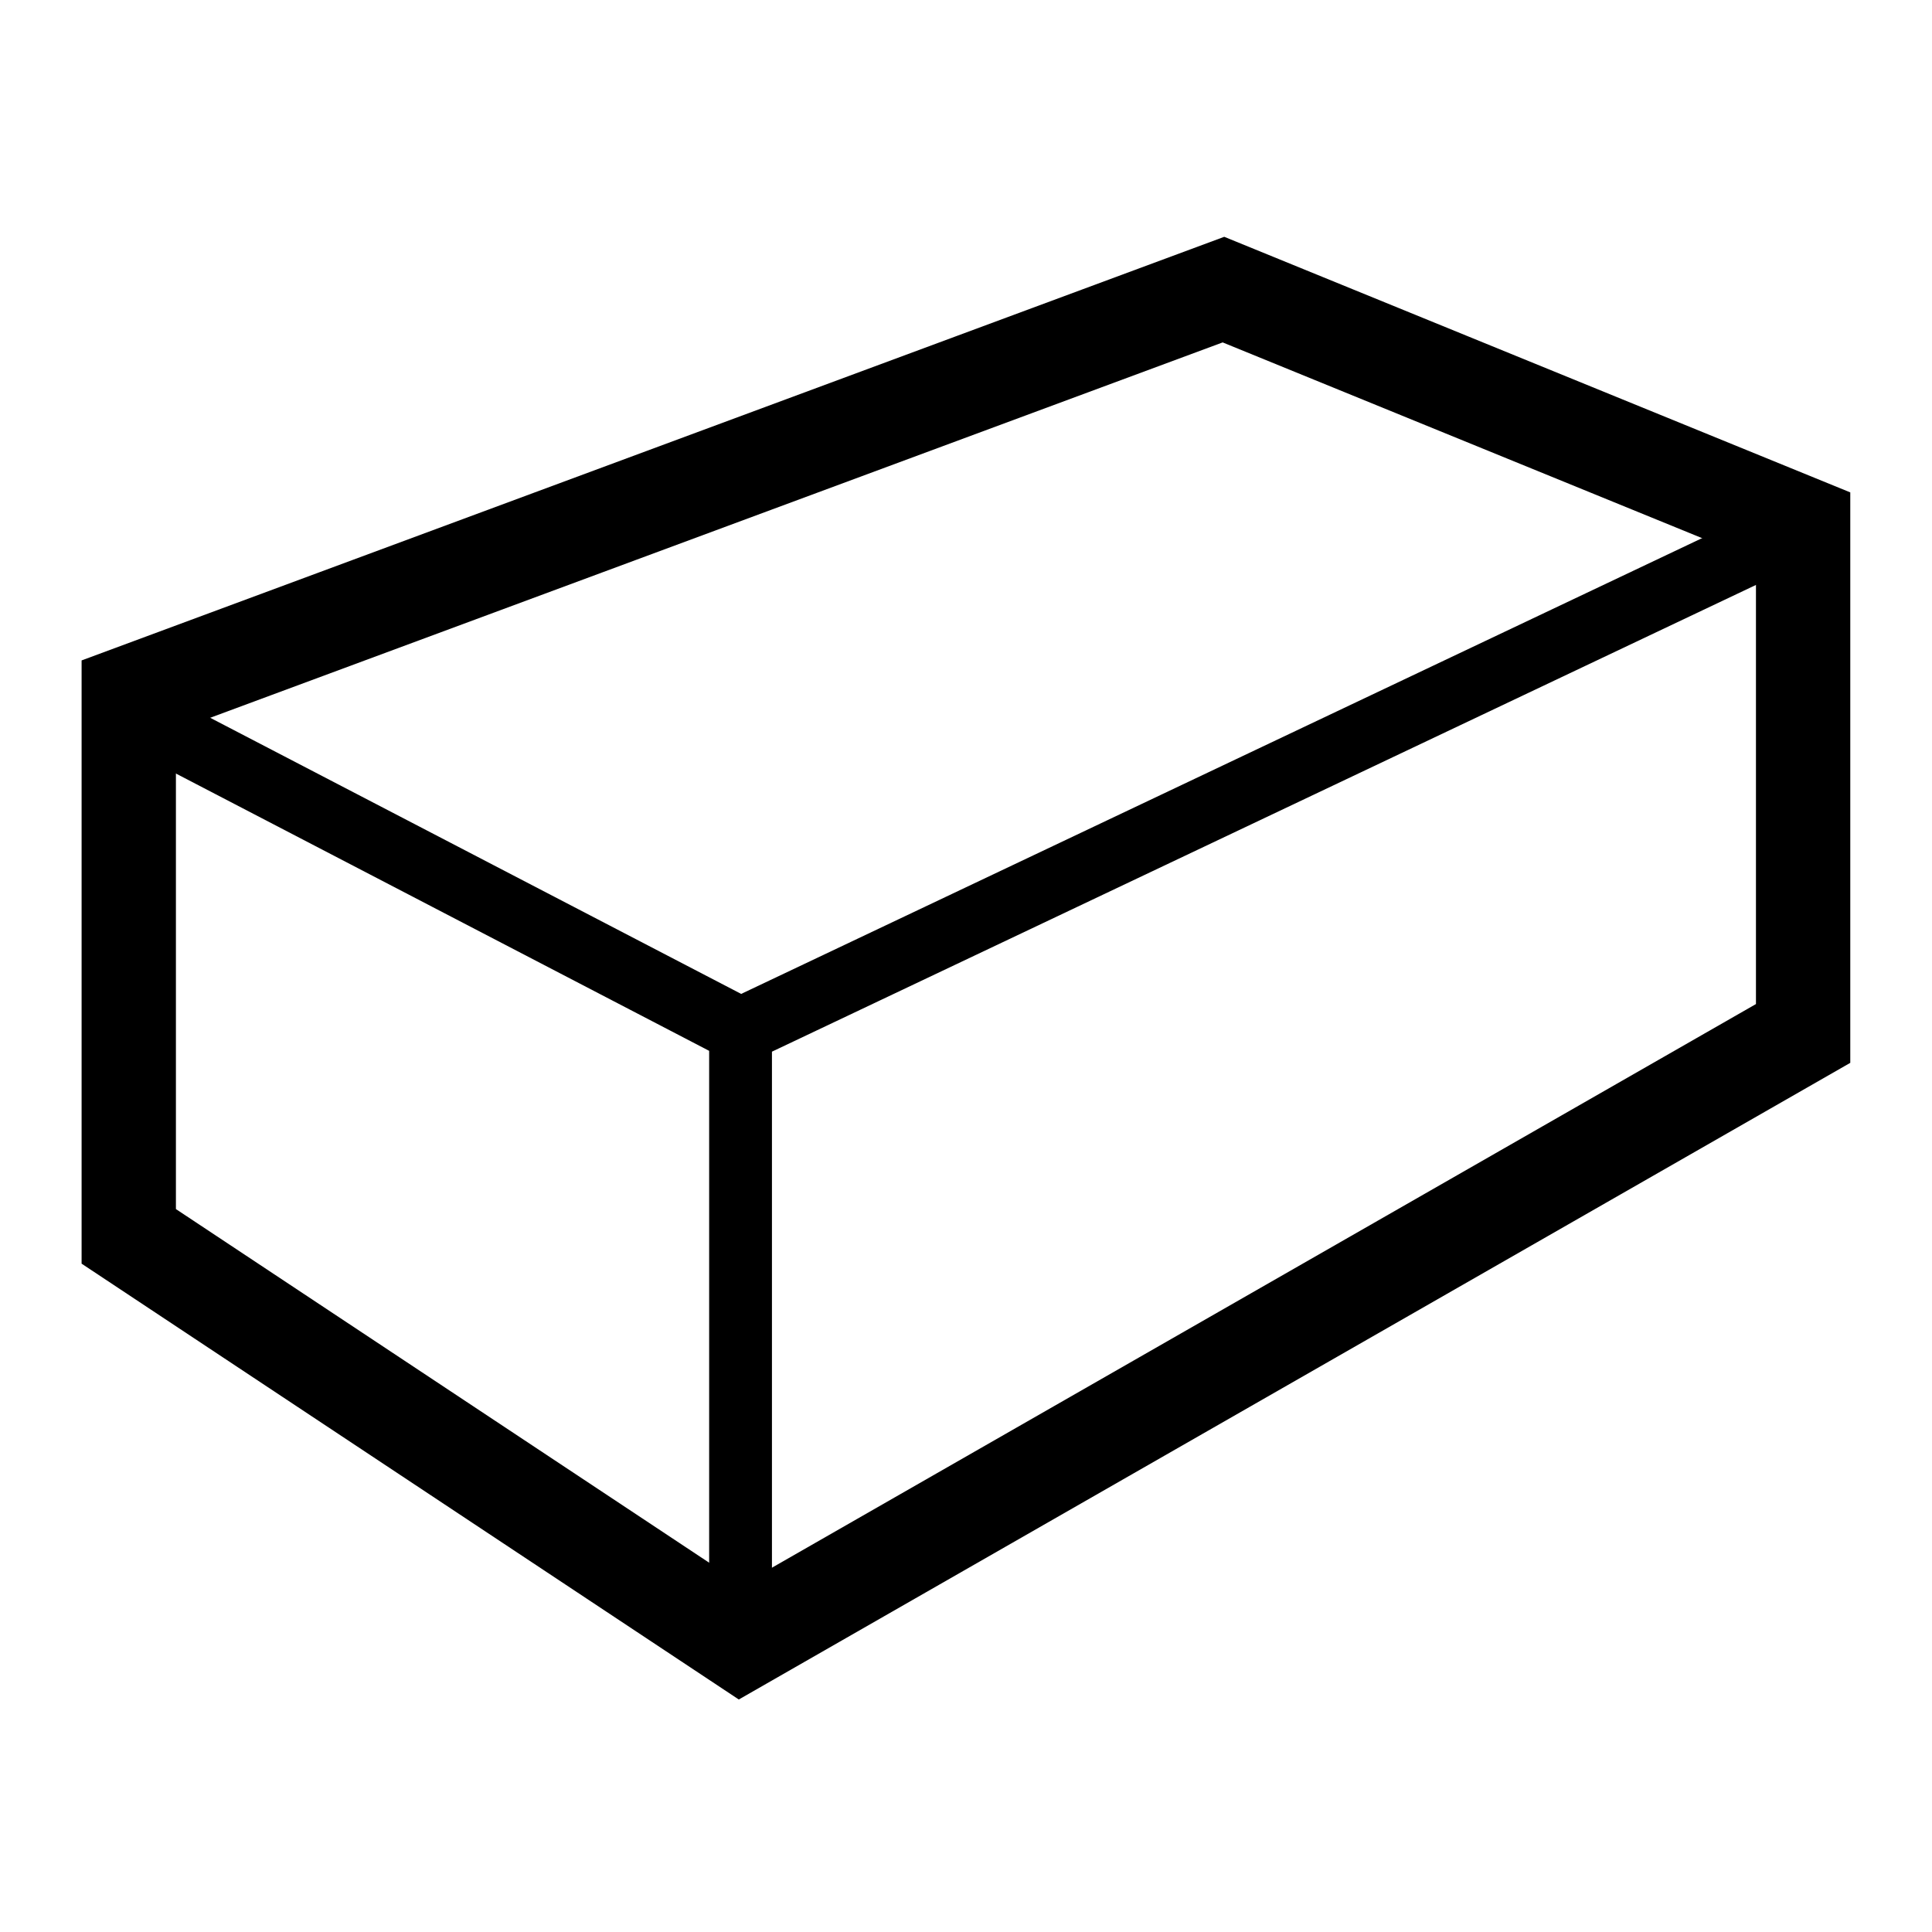
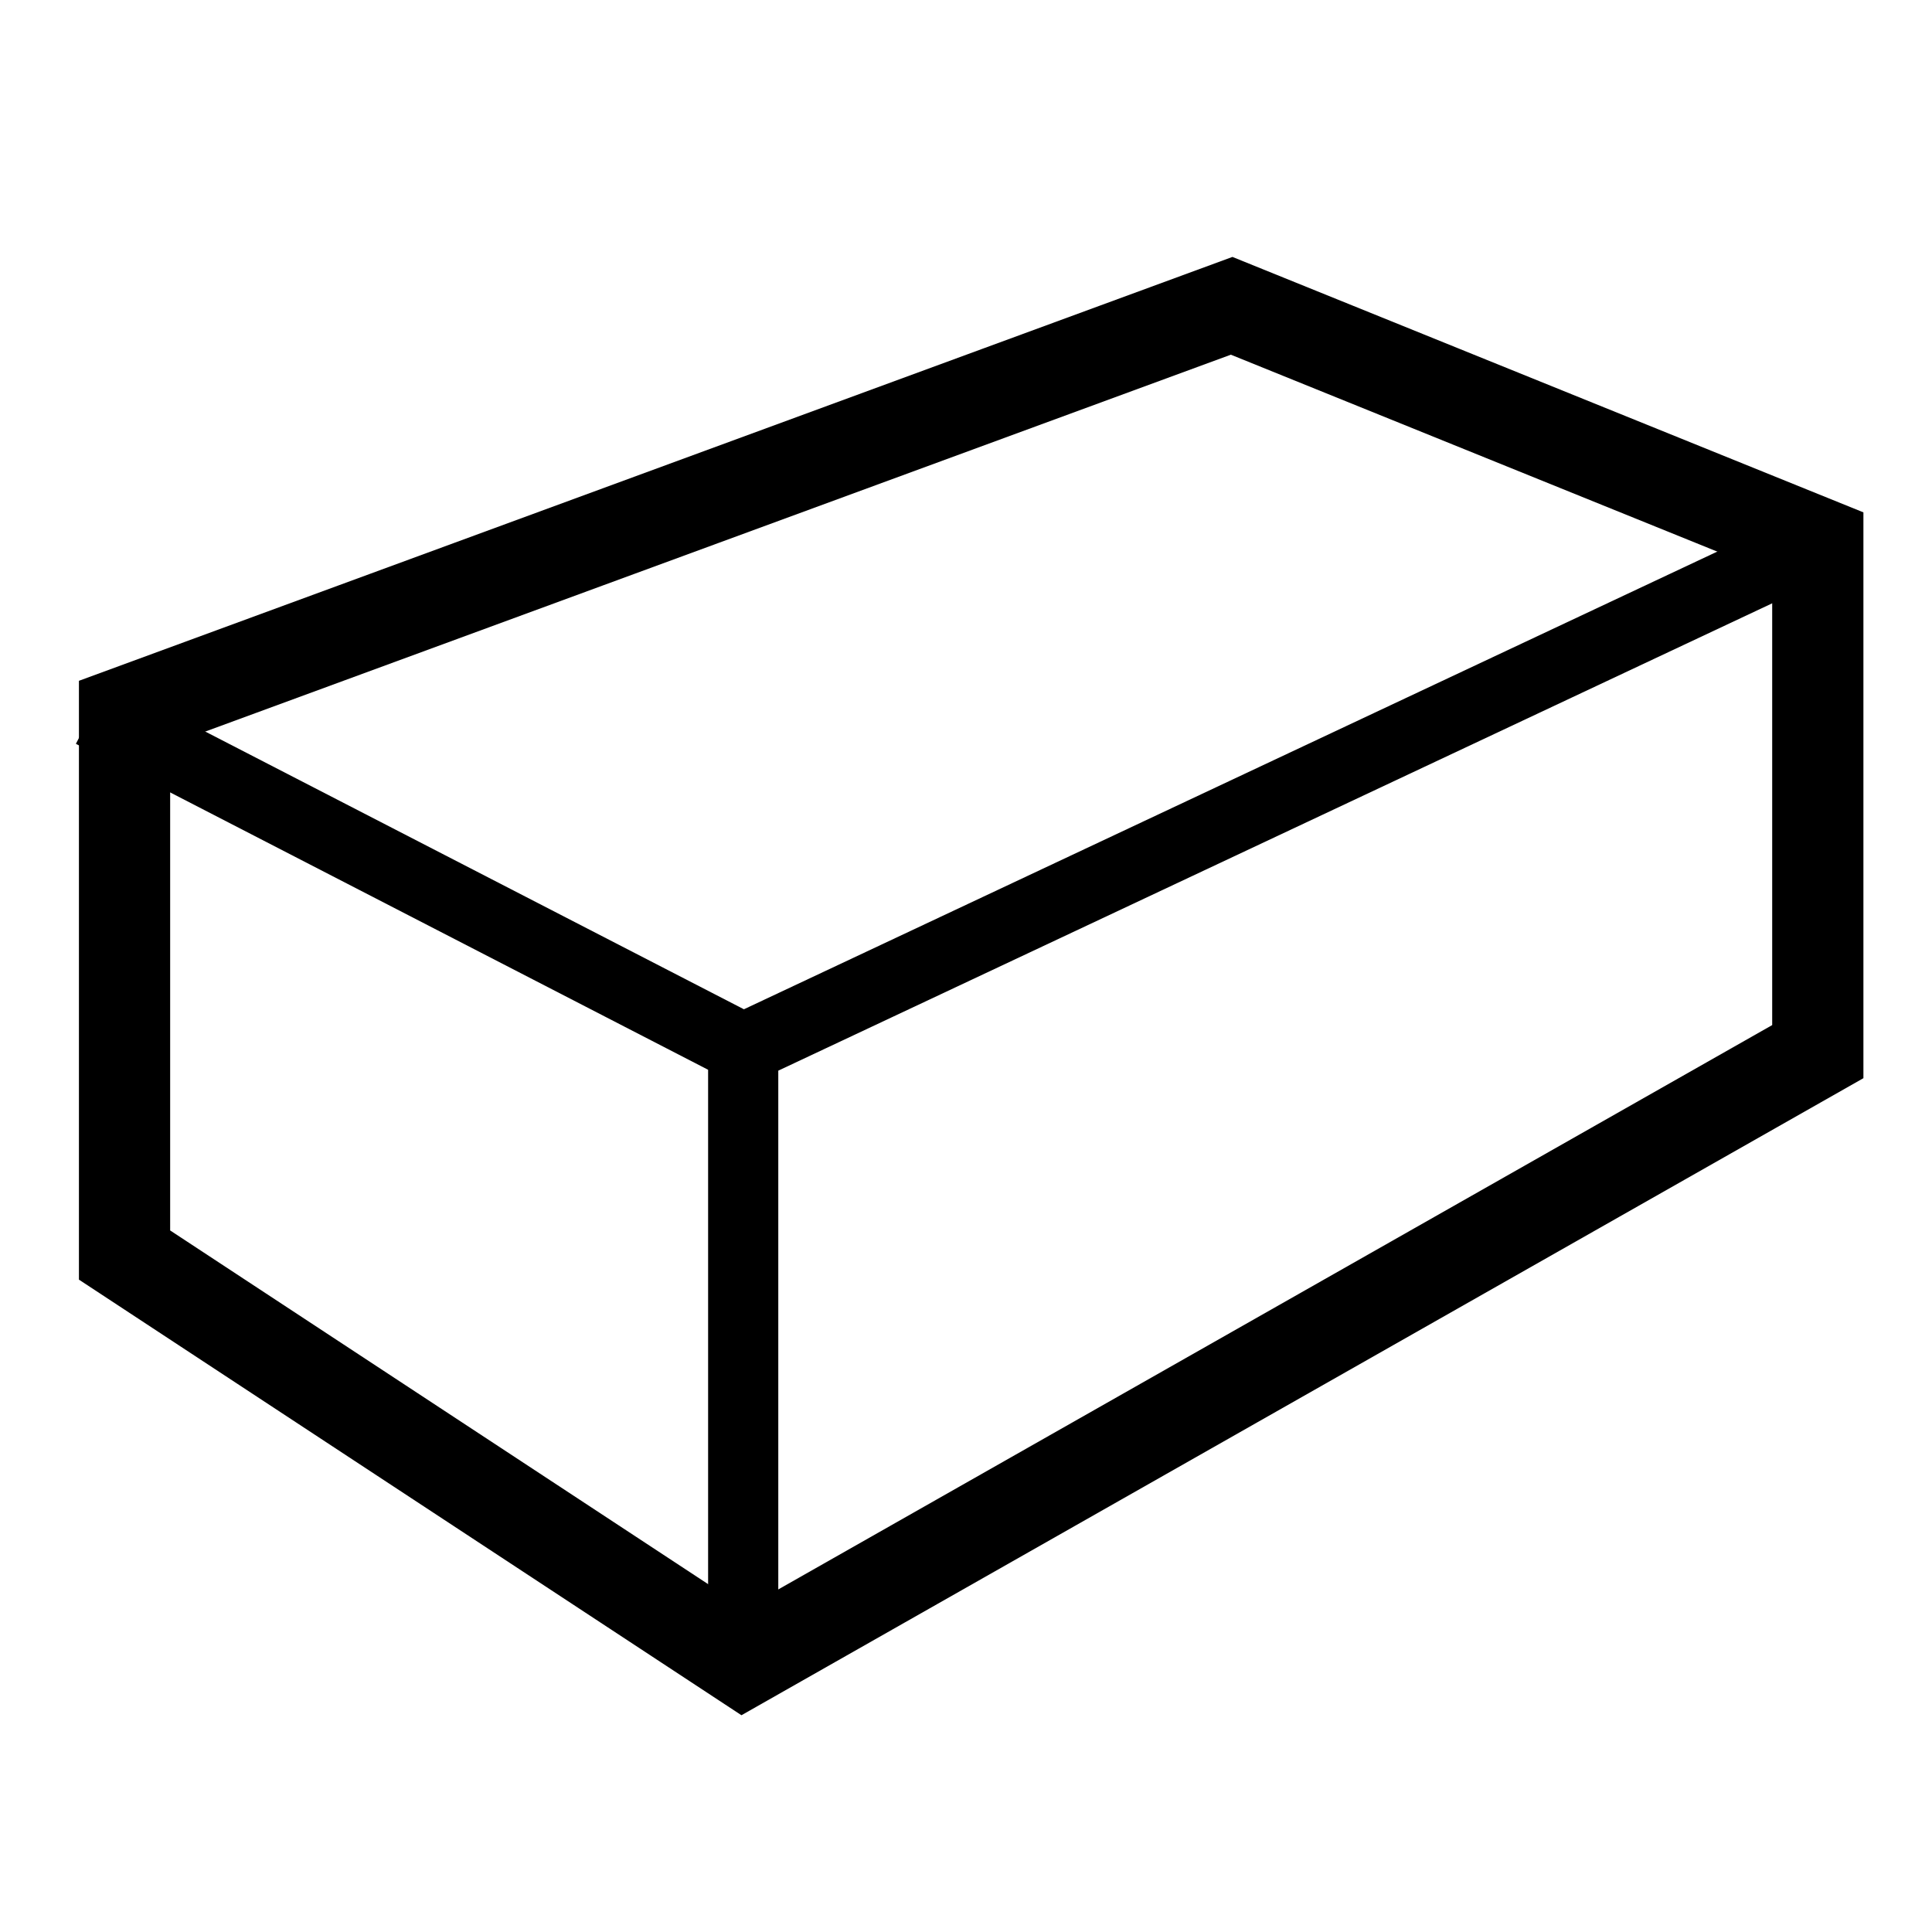
- <svg xmlns="http://www.w3.org/2000/svg" width="60" height="60" viewBox="0 0 15.875 15.875" version="1.1" id="svg8">
+ <svg xmlns="http://www.w3.org/2000/svg" width="28" height="28" viewBox="0 0 28 28" version="1.1" id="svg8">
  <defs id="defs2">
    </defs>
-   <g id="layer1" transform="translate(0,-281.125)" style="display:inline">
-     <g id="g906" transform="matrix(1,0,0,1.05,0,-14.73103)" style="stroke-width:0.976">
-       <path id="path827" d="m 1.058,287.21 v 4.233 l 5.027,3.175 8.731,-4.763 v -3.969 l -4.763,-1.852 z" style="fill:none;stroke:#000000;stroke-width:0.775;stroke-linecap:butt;stroke-linejoin:miter;stroke-miterlimit:4;stroke-dasharray:none;stroke-opacity:1" />
-       <path id="path829" d="m 6.085,294.619 v -4.788 l -5.292,-2.621 5.292,2.621 8.731,-3.944" style="fill:none;stroke:#000000;stroke-width:0.516;stroke-linecap:butt;stroke-linejoin:miter;stroke-miterlimit:4;stroke-dasharray:none;stroke-opacity:1" />
-     </g>
+   <g id="layer1" style="display:inline">
+     <path style="fill:none;stroke:#000000;stroke-width:1.322;stroke-linecap:butt;stroke-linejoin:miter;stroke-miterlimit:4;stroke-dasharray:none;stroke-opacity:1" d="m 1.805,10.328 v 7.861 L 10.771,24.084 26.345,15.241 V 7.871 L 17.85,4.432 Z" id="path827" />
+     <path style="fill:none;stroke:#000000;stroke-width:1.017;stroke-linecap:butt;stroke-linejoin:miter;stroke-miterlimit:4;stroke-dasharray:none;stroke-opacity:1" d="M 10.771,24.084 V 15.194 L 1.333,10.328 10.771,15.194 26.345,7.871" id="path829" />
  </g>
</svg>
